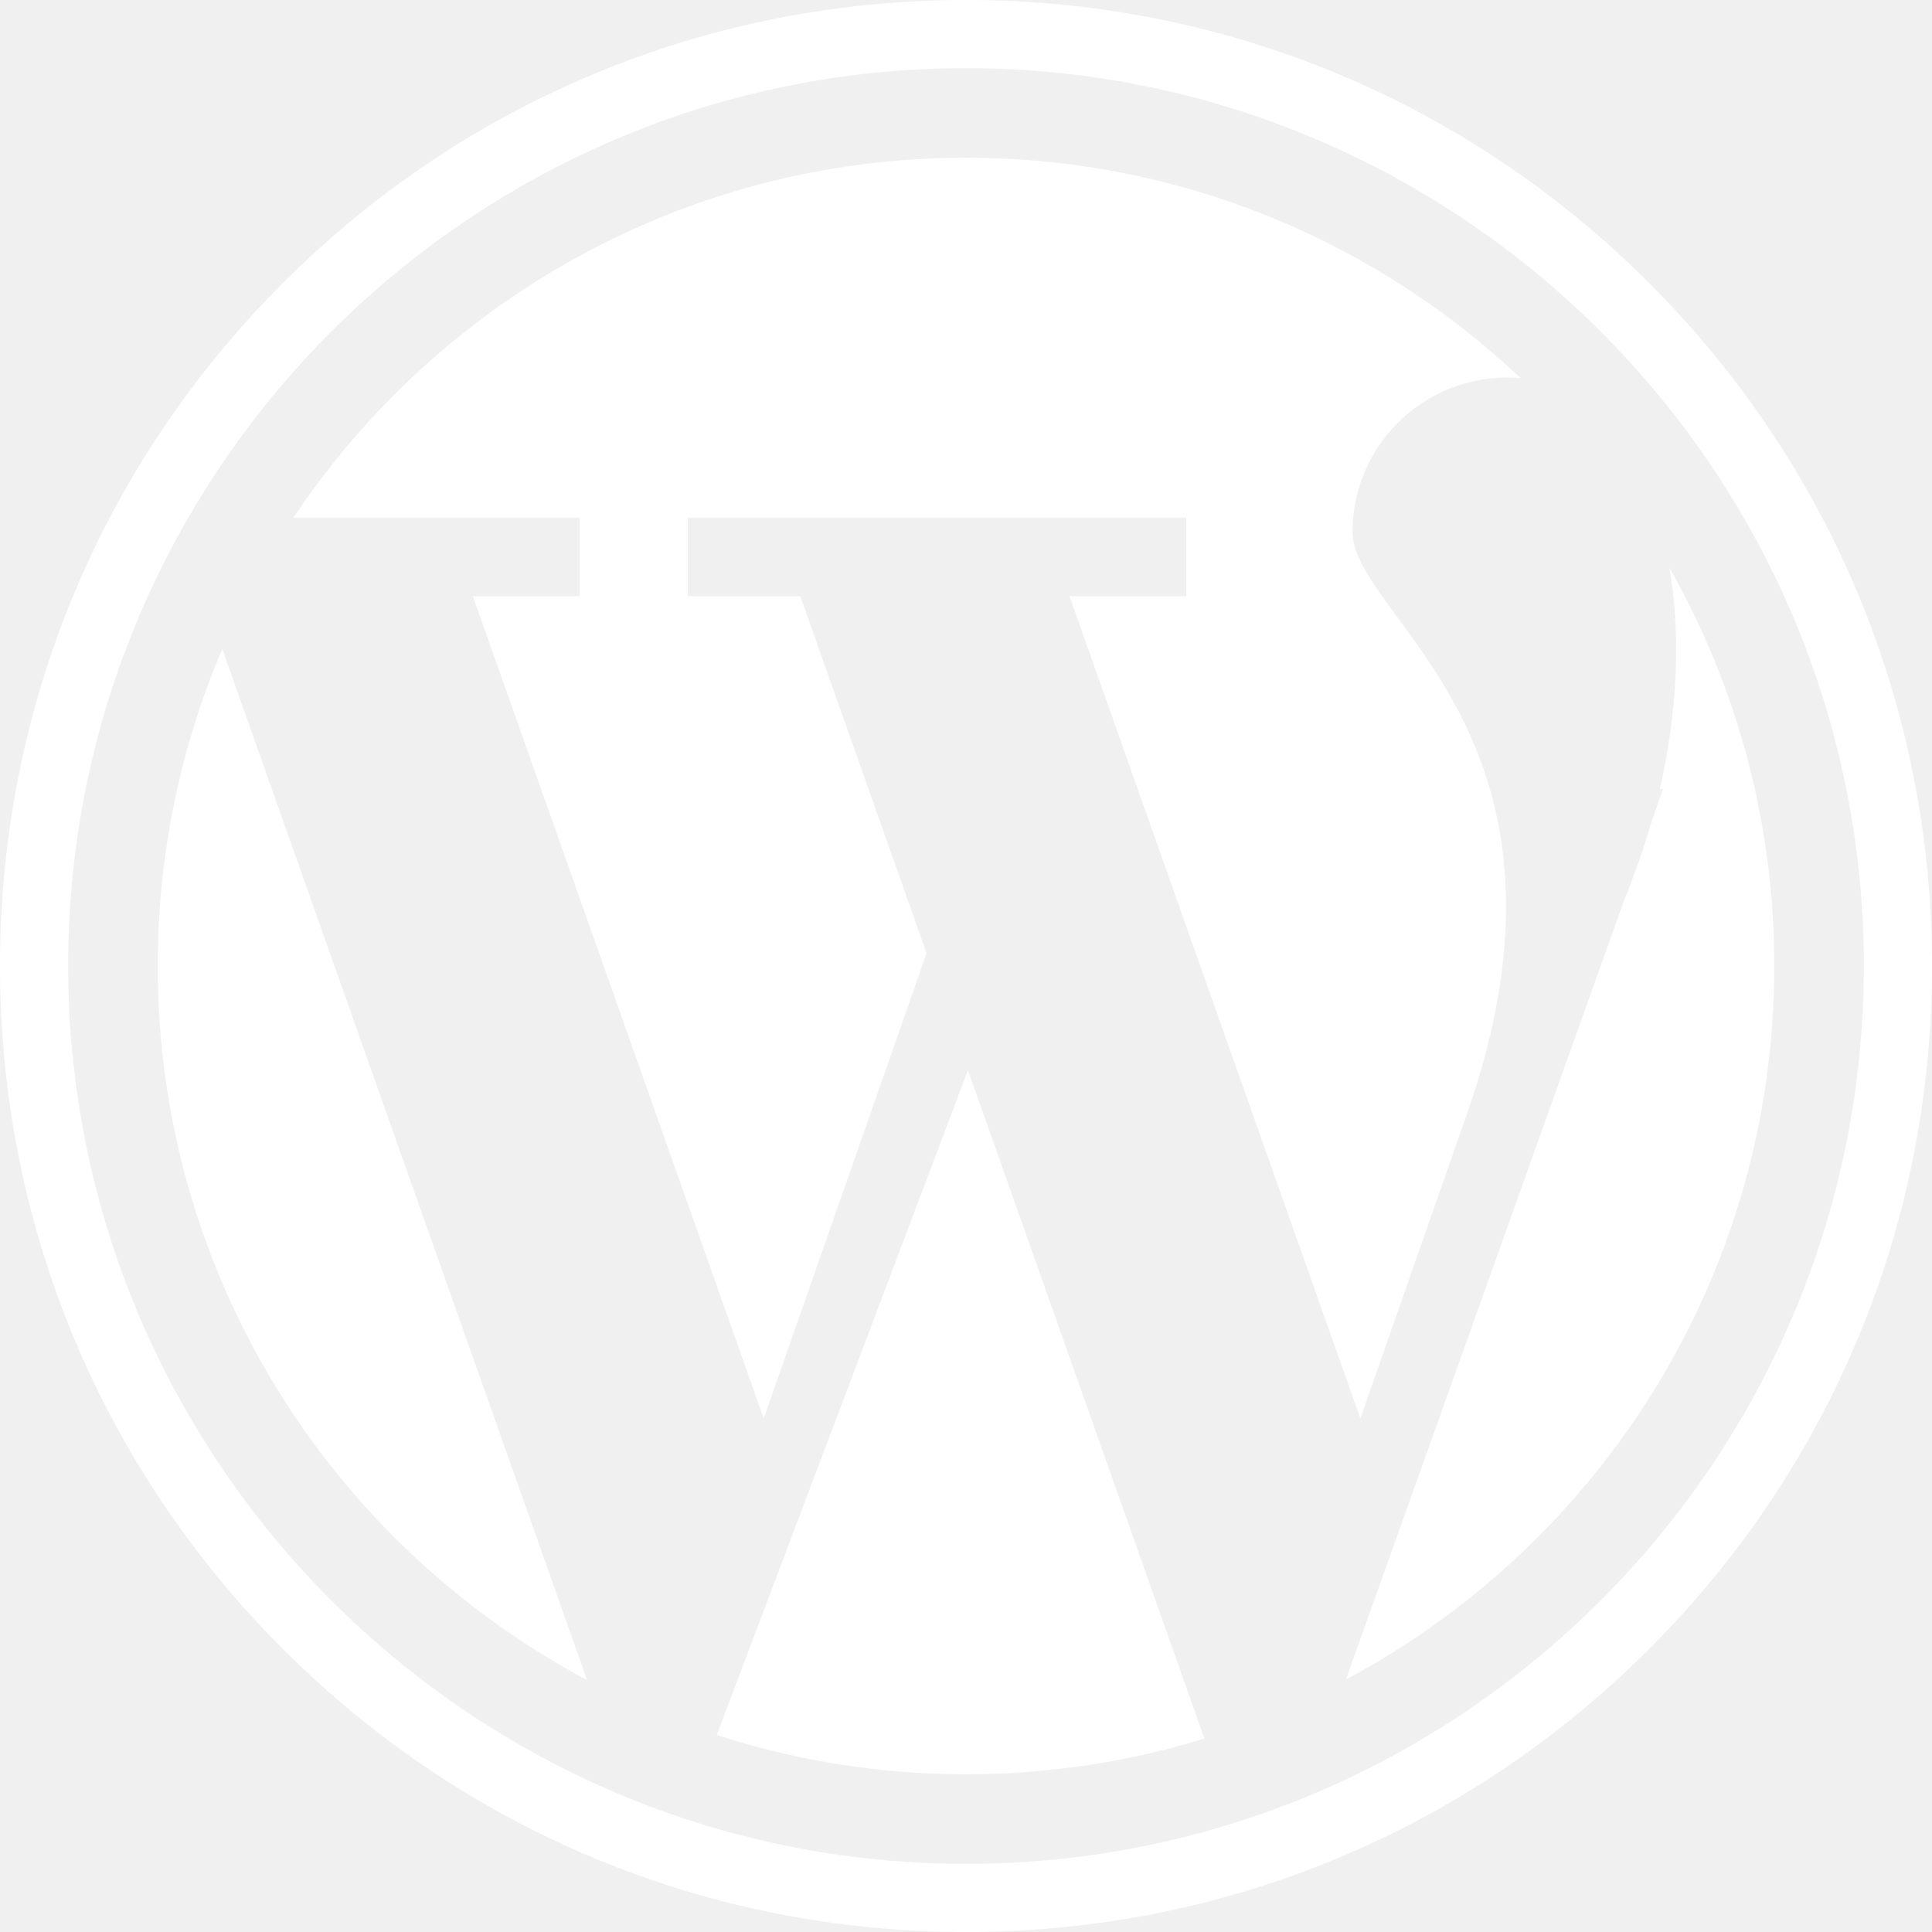
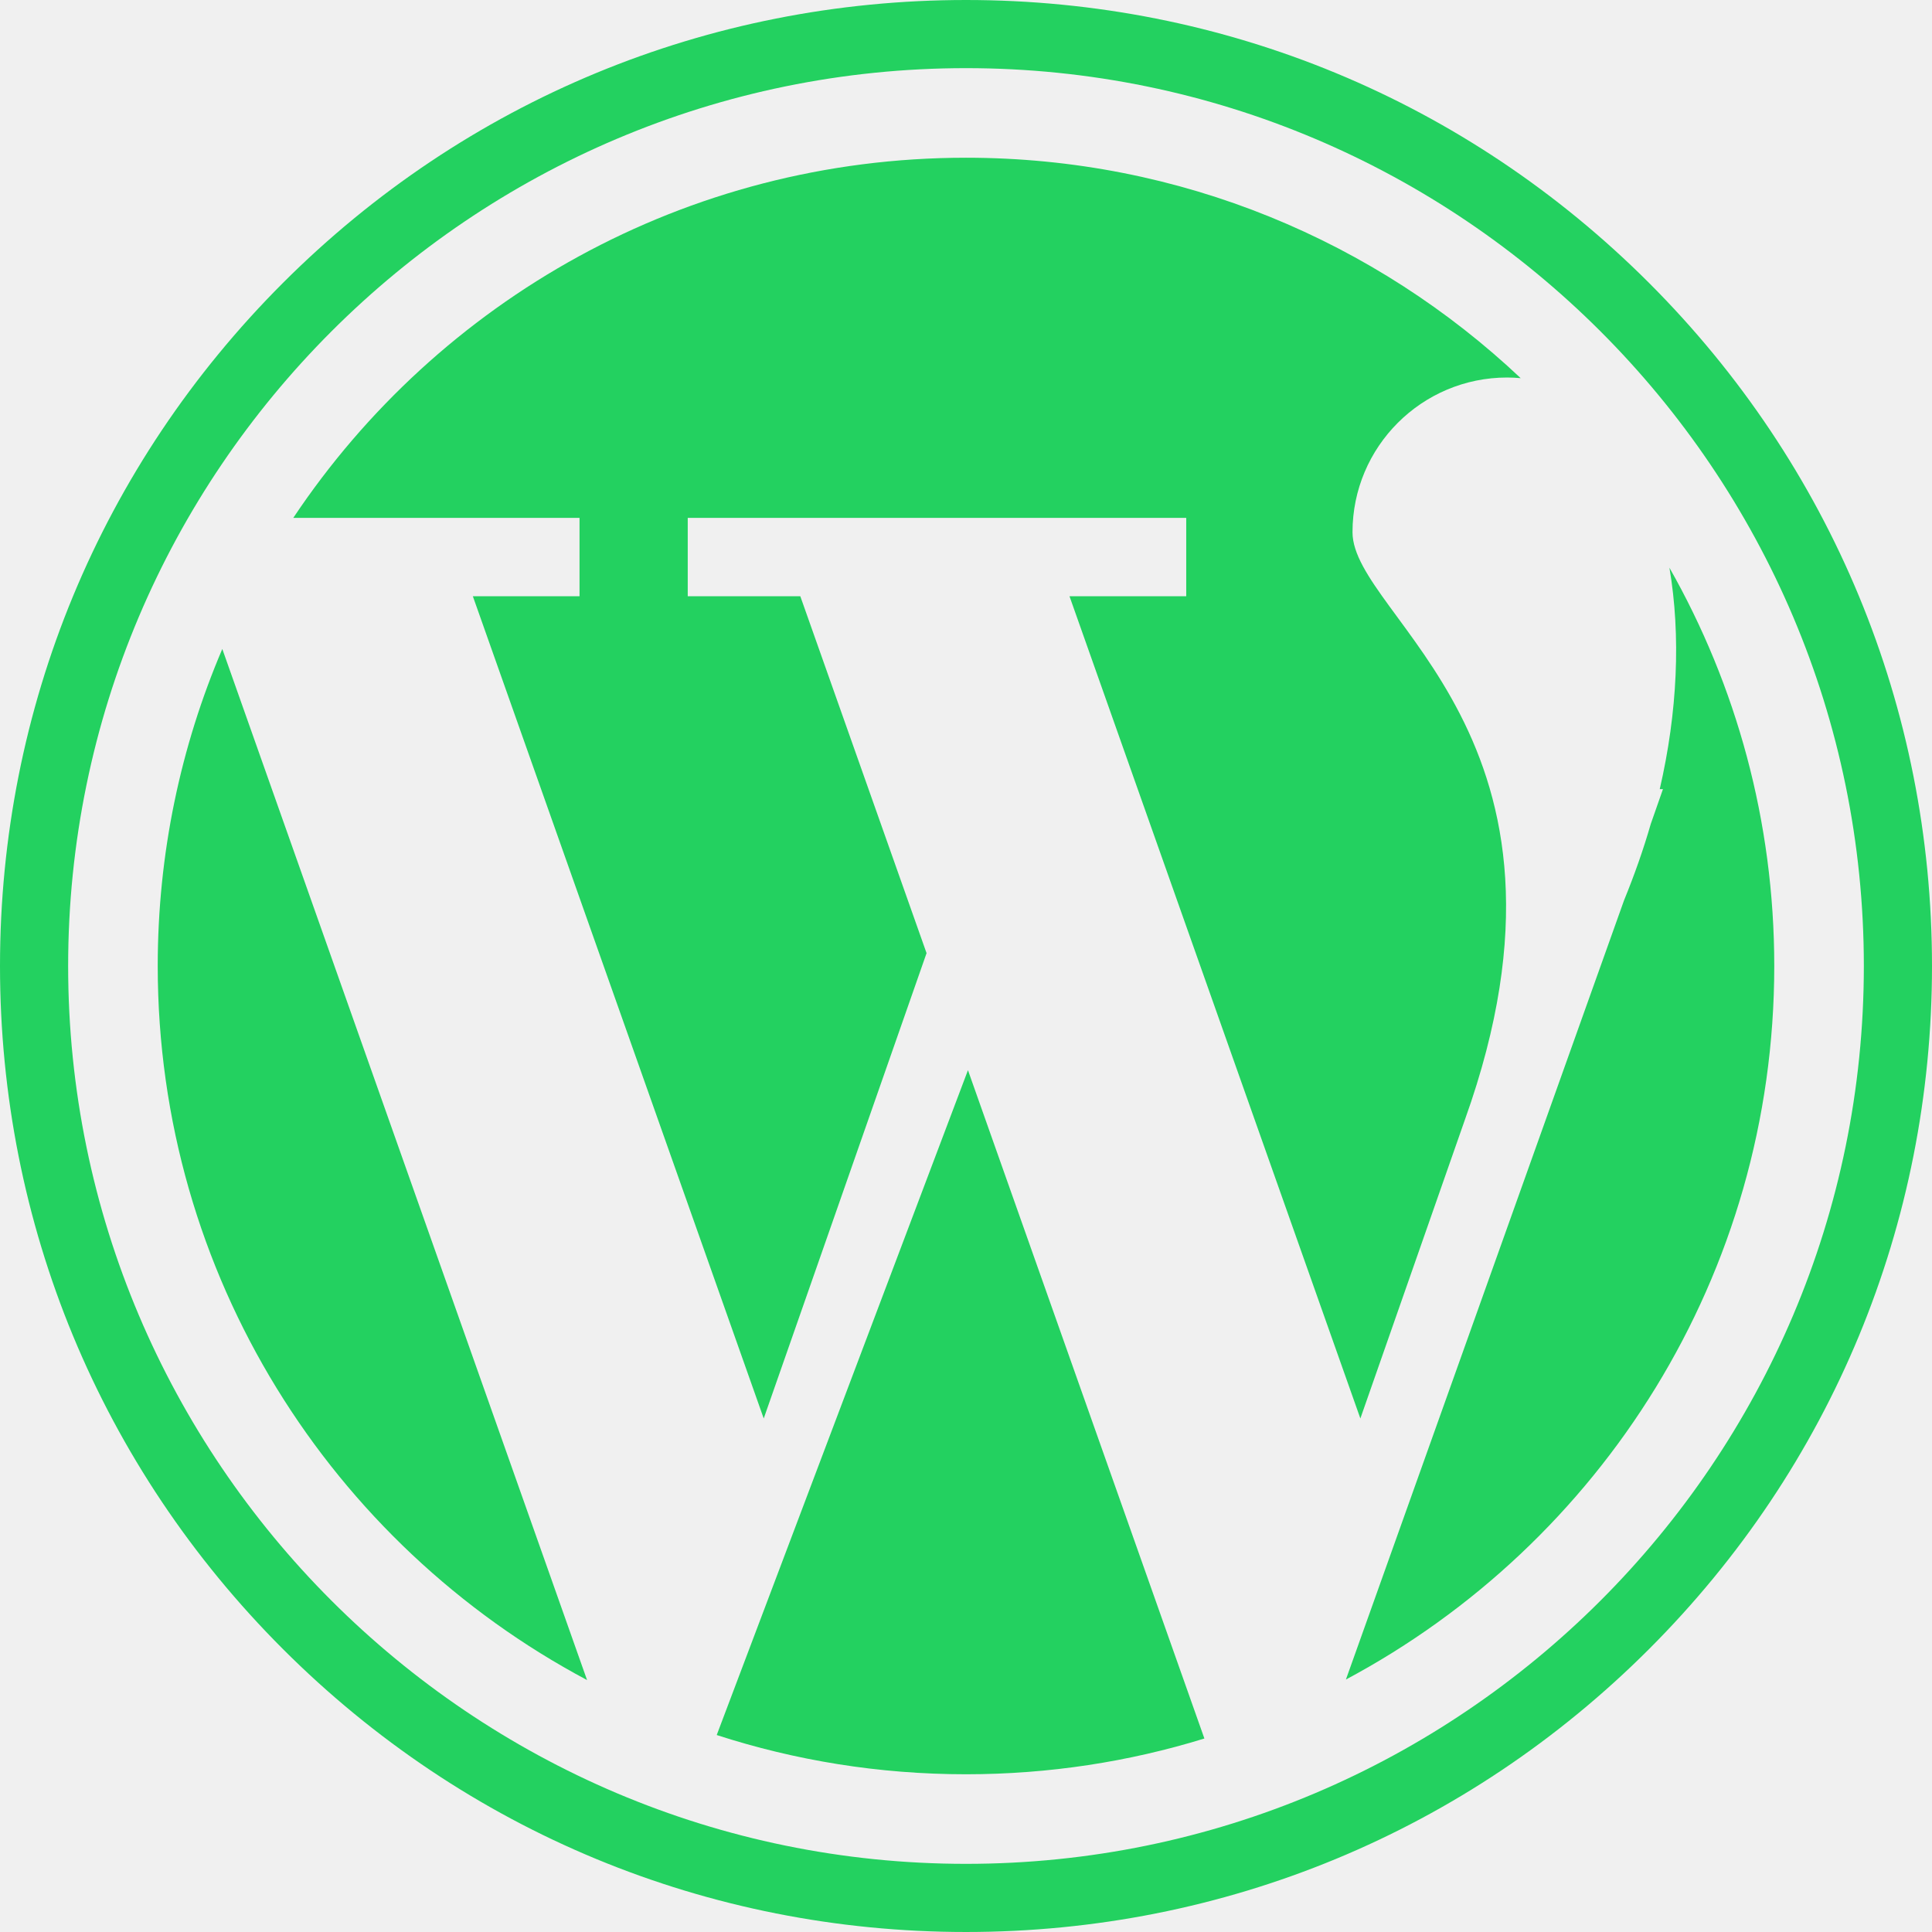
<svg xmlns="http://www.w3.org/2000/svg" version="1.1" id="Layer_1" x="0px" y="0px" viewBox="0 0 447.674 447.674" style="enable-background:new 0 0 447.674 447.674;" xml:space="preserve">
  <g>
-     <path style="fill:#FFFFFF;" d="M134.289,138.16h-24.722l67.399,190.521l37.732-107.825l-29.254-82.696H159.36v-18.154h115.508   v18.154h-27.049l67.398,190.521l24.227-69.234c31.781-88.702-26.048-116.333-26.048-136.129s16.048-35.843,35.843-35.843   c1.071,0,2.111,0.058,3.13,0.153c-33.541-31.663-78.768-51.08-128.534-51.08c-65.027,0-122.306,33.146-155.884,83.458h66.336   v18.154L134.289,138.16L134.289,138.16z" />
-     <path style="fill:#FFFFFF;" d="M36.548,223.837c0,71.704,40.302,133.986,99.483,165.458l-84.52-238.919   C41.883,172.932,36.548,197.761,36.548,223.837z" />
-     <path style="fill:#FFFFFF;" d="M386.833,131.547c2.679,15.774,1.868,33.503-2.243,51.301h0.745l-2.832,8.092l0,0   c-1.678,5.843-3.791,11.82-6.191,17.693l-64.444,180.541c59.057-31.51,99.256-93.725,99.256-165.338   C411.124,190.279,402.29,158.788,386.833,131.547z" />
-     <path style="fill:#FFFFFF;" d="M166.075,402.033c18.195,5.894,37.603,9.091,57.762,9.091c19.228,0,37.777-2.902,55.239-8.285   l-54.784-154.862L166.075,402.033z" />
-     <path style="fill:#FFFFFF;" d="M382.113,65.56C339.836,23.283,283.625,0,223.836,0S107.837,23.283,65.56,65.56S0,164.047,0,223.837   c0,59.789,23.283,115.999,65.56,158.276s98.488,65.56,158.277,65.56s115.999-23.283,158.277-65.56   c42.277-42.277,65.56-98.488,65.56-158.276C447.673,164.047,424.39,107.837,382.113,65.56z M223.836,431.883   c-114.717,0-208.046-93.329-208.046-208.046S109.119,15.79,223.836,15.79s208.046,93.33,208.046,208.047   S338.554,431.883,223.836,431.883z" />
+     <path style="fill:#23d160;" d="M134.289,138.16h-24.722l67.399,190.521l37.732-107.825l-29.254-82.696H159.36v-18.154h115.508   v18.154h-27.049l67.398,190.521l24.227-69.234c31.781-88.702-26.048-116.333-26.048-136.129s16.048-35.843,35.843-35.843   c1.071,0,2.111,0.058,3.13,0.153c-33.541-31.663-78.768-51.08-128.534-51.08c-65.027,0-122.306,33.146-155.884,83.458h66.336   v18.154L134.289,138.16L134.289,138.16z" />
+     <path style="fill:#23d160;" d="M36.548,223.837c0,71.704,40.302,133.986,99.483,165.458l-84.52-238.919   C41.883,172.932,36.548,197.761,36.548,223.837z" />
+     <path style="fill:#23d160;" d="M386.833,131.547c2.679,15.774,1.868,33.503-2.243,51.301h0.745l-2.832,8.092l0,0   c-1.678,5.843-3.791,11.82-6.191,17.693l-64.444,180.541c59.057-31.51,99.256-93.725,99.256-165.338   C411.124,190.279,402.29,158.788,386.833,131.547z" />
+     <path style="fill:#23d160;" d="M166.075,402.033c18.195,5.894,37.603,9.091,57.762,9.091c19.228,0,37.777-2.902,55.239-8.285   l-54.784-154.862L166.075,402.033z" />
+     <path style="fill:#23d160;" d="M382.113,65.56C339.836,23.283,283.625,0,223.836,0S107.837,23.283,65.56,65.56S0,164.047,0,223.837   c0,59.789,23.283,115.999,65.56,158.276s98.488,65.56,158.277,65.56s115.999-23.283,158.277-65.56   c42.277-42.277,65.56-98.488,65.56-158.276C447.673,164.047,424.39,107.837,382.113,65.56z M223.836,431.883   c-114.717,0-208.046-93.329-208.046-208.046S109.119,15.79,223.836,15.79s208.046,93.33,208.046,208.047   S338.554,431.883,223.836,431.883z" />
  </g>
  <g>
</g>
  <g>
</g>
  <g>
</g>
  <g>
</g>
  <g>
</g>
  <g>
</g>
  <g>
</g>
  <g>
</g>
  <g>
</g>
  <g>
</g>
  <g>
</g>
  <g>
</g>
  <g>
</g>
  <g>
</g>
  <g>
</g>
</svg>
